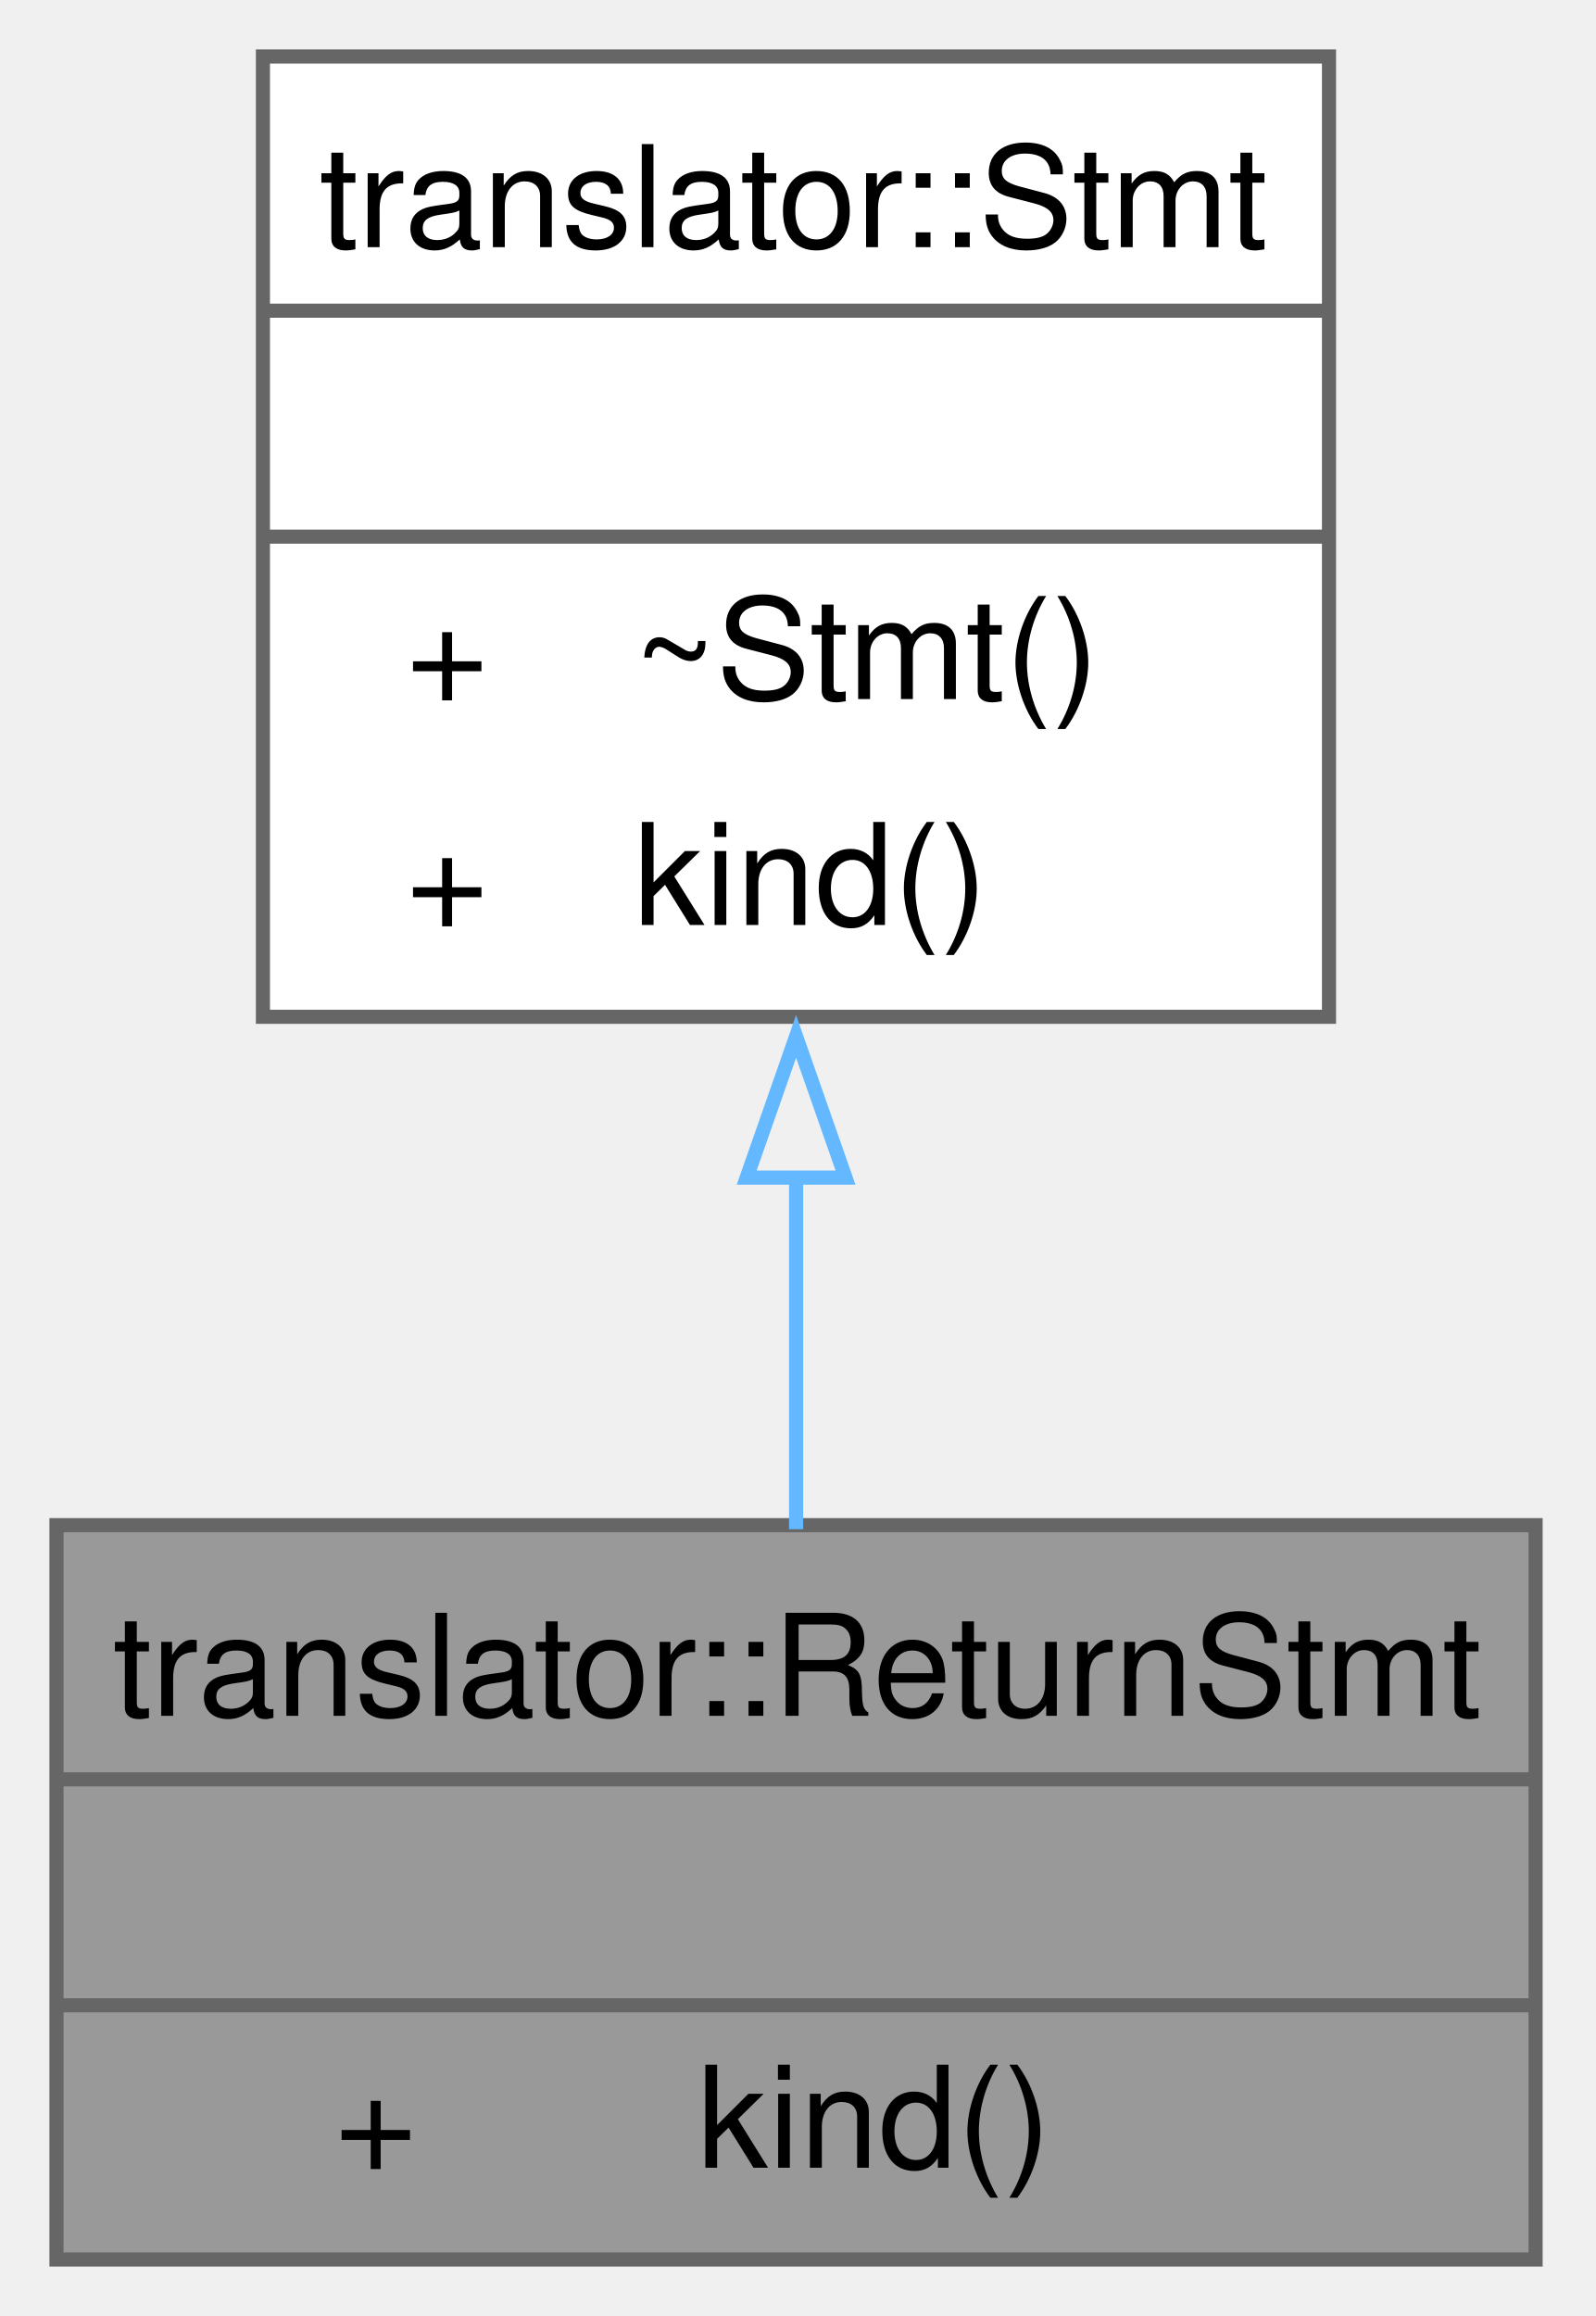
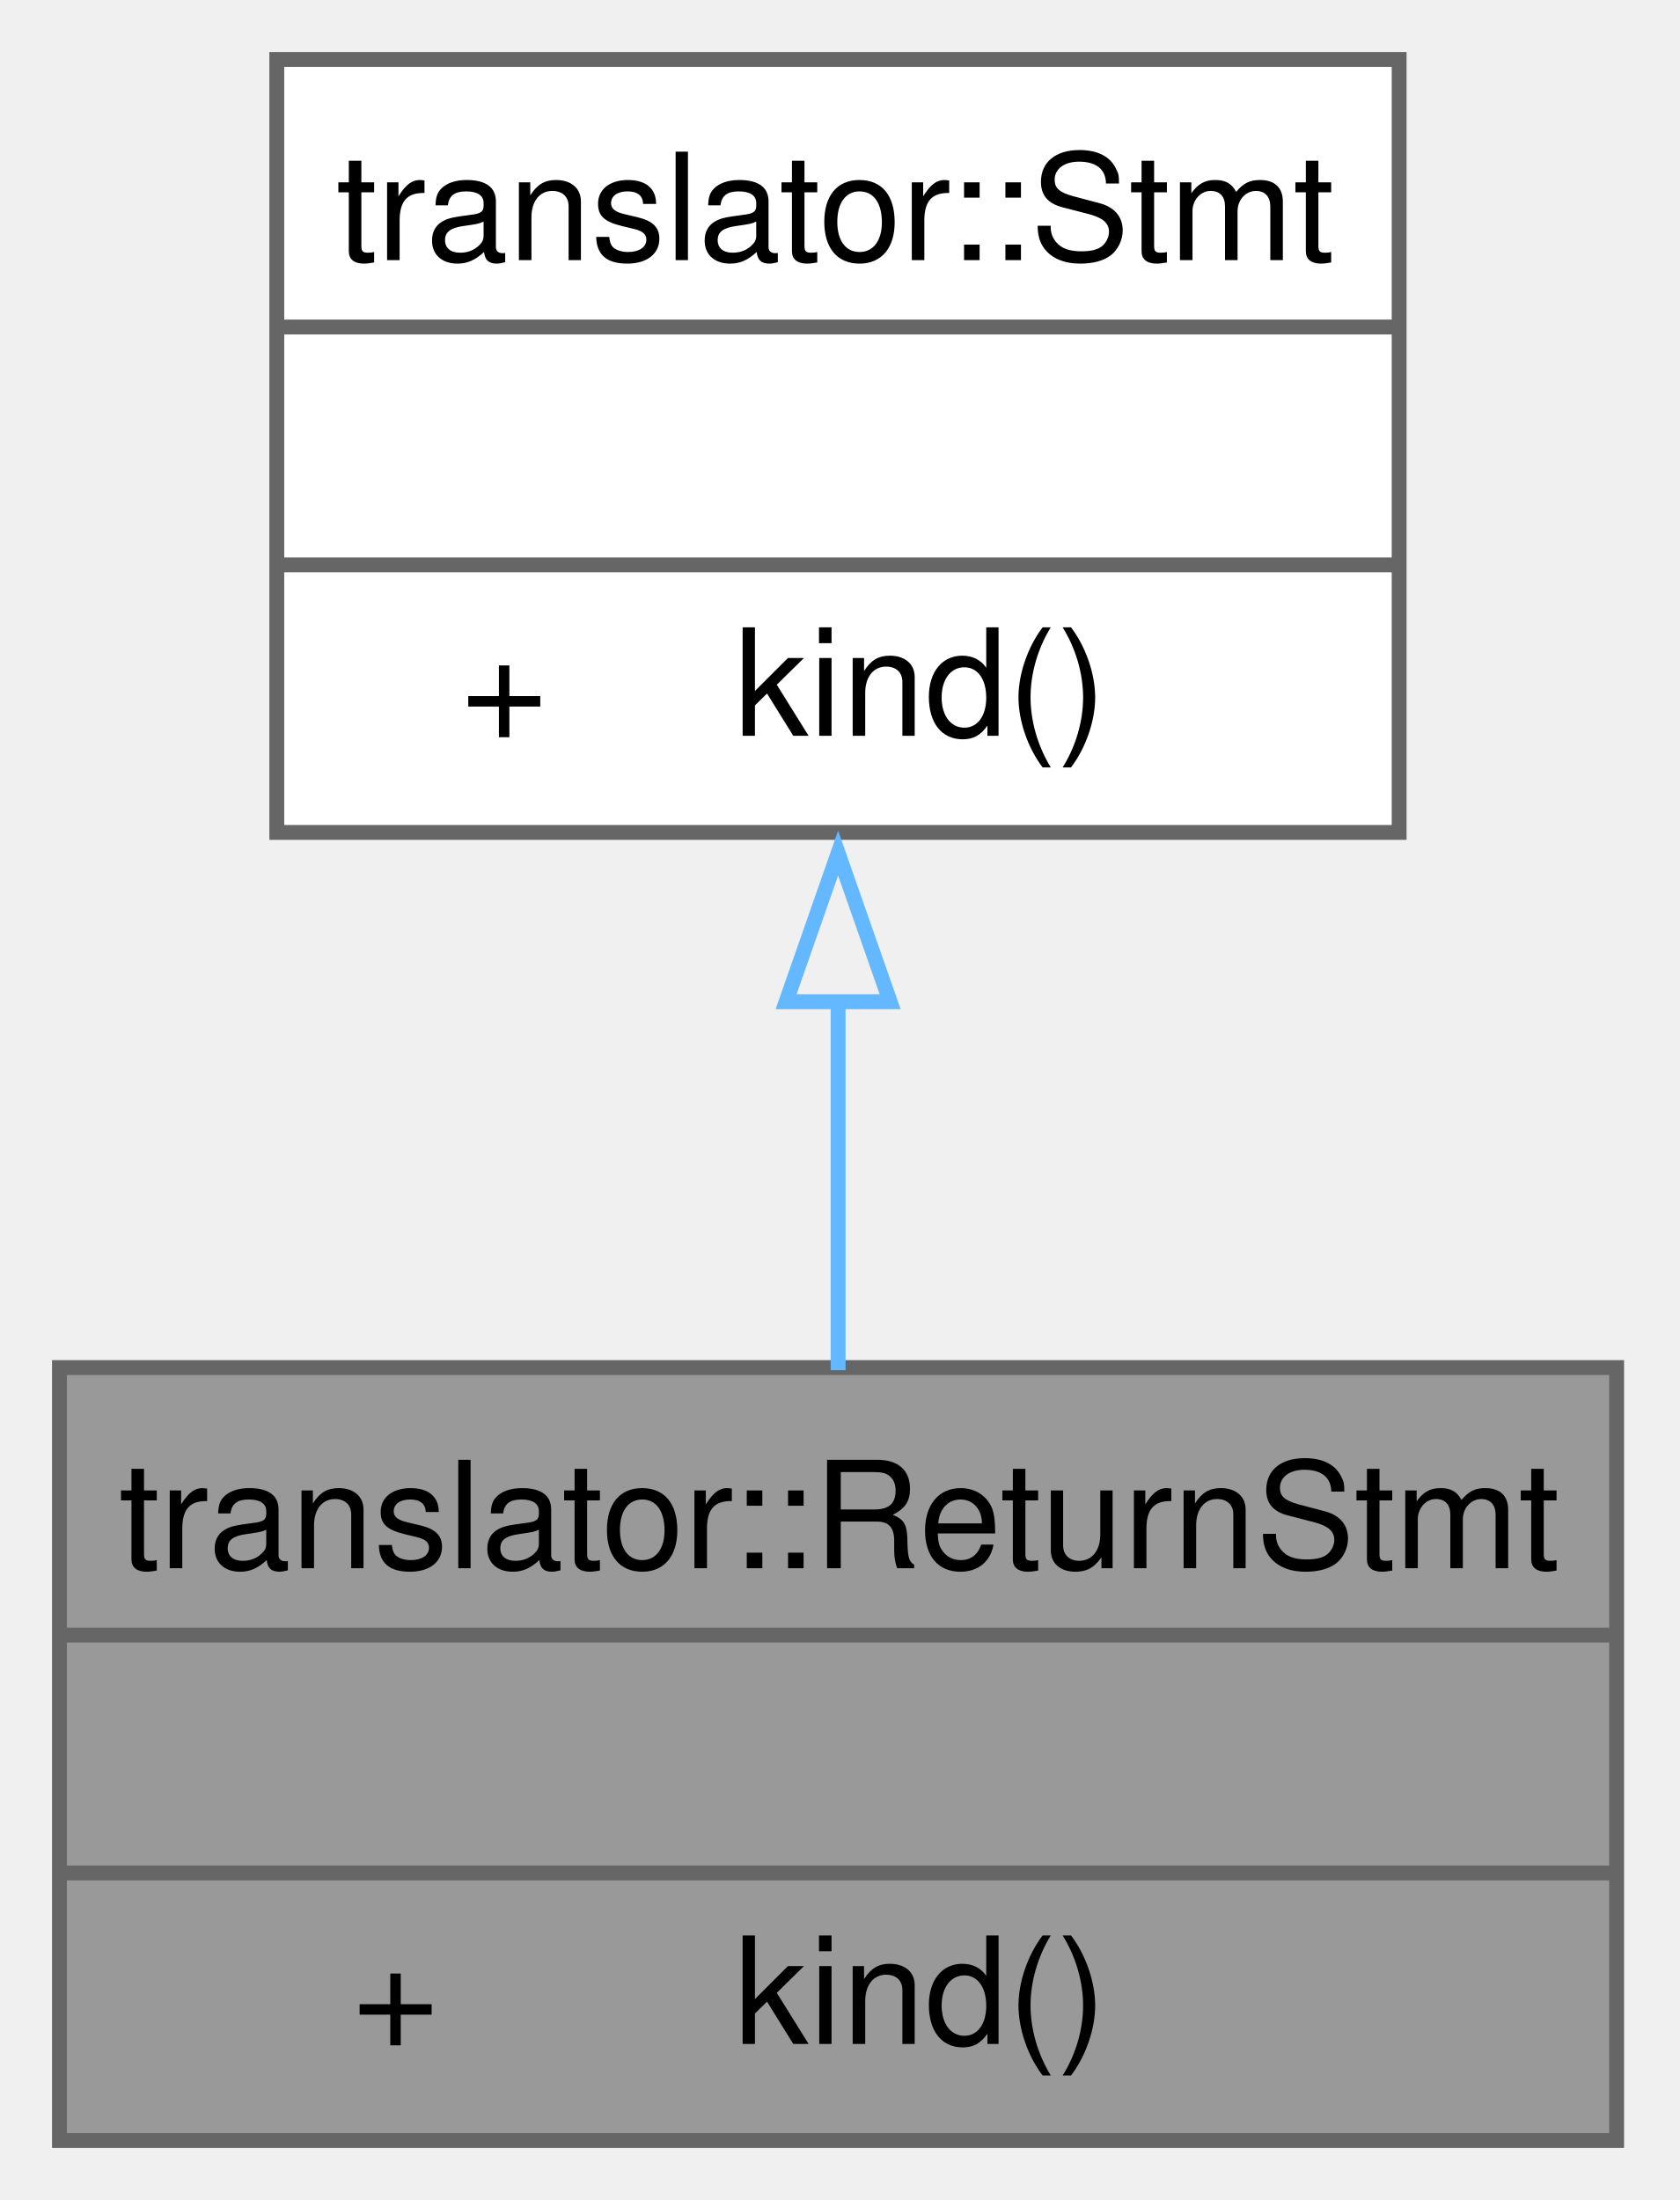
- <svg xmlns="http://www.w3.org/2000/svg" xmlns:xlink="http://www.w3.org/1999/xlink" width="113pt" height="164pt" viewBox="0.00 0.00 113.00 164.00">
-   <g id="graph0" class="graph" transform="scale(1 1) rotate(0) translate(4 160)">
+ <svg xmlns="http://www.w3.org/2000/svg" xmlns:xlink="http://www.w3.org/1999/xlink" width="113pt" height="148pt" viewBox="0.00 0.00 113.00 148.00">
+   <g id="graph0" class="graph" transform="scale(1 1) rotate(0) translate(4 144)">
    <g id="Node000001" class="node">
      <g id="a_Node000001">
-         <a xlink:title=" ">
+         <a xlink:title="RETURN deyimi.">
          <polygon fill="#999999" stroke="none" points="104.75,-52 0,-52 0,0 104.75,0 104.75,-52" />
          <text xml:space="preserve" text-anchor="start" x="4" y="-38.5" font-family="Helvetica,sans-Serif" font-size="10.00">translator::ReturnStmt</text>
          <text xml:space="preserve" text-anchor="start" x="50.88" y="-22.5" font-family="Helvetica,sans-Serif" font-size="10.00"> </text>
          <text xml:space="preserve" text-anchor="start" x="19.69" y="-6.5" font-family="Helvetica,sans-Serif" font-size="10.00">+</text>
          <text xml:space="preserve" text-anchor="start" x="45.38" y="-6.5" font-family="Helvetica,sans-Serif" font-size="10.00">kind()</text>
          <polygon fill="#666666" stroke="#666666" points="0,-34 0,-34 104.75,-34 104.75,-34 0,-34" />
          <polygon fill="#666666" stroke="#666666" points="0,-18 0,-18 104.75,-18 104.75,-18 0,-18" />
          <polygon fill="none" stroke="#666666" points="0,0 0,-52 104.75,-52 104.75,0 0,0" />
        </a>
      </g>
    </g>
    <g id="Node000002" class="node">
      <g id="a_Node000002">
-         <a xlink:href="$structtranslator_1_1_stmt.html" xlink:title=" ">
-           <polygon fill="white" stroke="none" points="90.12,-156 14.62,-156 14.62,-88 90.12,-88 90.12,-156" />
-           <text xml:space="preserve" text-anchor="start" x="18.62" y="-142.5" font-family="Helvetica,sans-Serif" font-size="10.00">translator::Stmt</text>
-           <text xml:space="preserve" text-anchor="start" x="50.88" y="-126.5" font-family="Helvetica,sans-Serif" font-size="10.00"> </text>
-           <text xml:space="preserve" text-anchor="start" x="24.75" y="-110.5" font-family="Helvetica,sans-Serif" font-size="10.00">+</text>
-           <text xml:space="preserve" text-anchor="start" x="40.88" y="-110.5" font-family="Helvetica,sans-Serif" font-size="10.00">~Stmt()</text>
-           <text xml:space="preserve" text-anchor="start" x="24.75" y="-94.5" font-family="Helvetica,sans-Serif" font-size="10.00">+</text>
-           <text xml:space="preserve" text-anchor="start" x="40.88" y="-94.5" font-family="Helvetica,sans-Serif" font-size="10.00">kind()</text>
-           <polygon fill="#666666" stroke="#666666" points="14.62,-138 14.62,-138 90.12,-138 90.12,-138 14.62,-138" />
+         <a xlink:href="$structtranslator_1_1_stmt.html" xlink:title="Tüm deyimler için taban tür.">
+           <polygon fill="white" stroke="none" points="90.12,-140 14.62,-140 14.62,-88 90.12,-88 90.12,-140" />
+           <text xml:space="preserve" text-anchor="start" x="18.62" y="-126.5" font-family="Helvetica,sans-Serif" font-size="10.00">translator::Stmt</text>
+           <text xml:space="preserve" text-anchor="start" x="50.88" y="-110.5" font-family="Helvetica,sans-Serif" font-size="10.00"> </text>
+           <text xml:space="preserve" text-anchor="start" x="27" y="-94.5" font-family="Helvetica,sans-Serif" font-size="10.00">+</text>
+           <text xml:space="preserve" text-anchor="start" x="45.38" y="-94.5" font-family="Helvetica,sans-Serif" font-size="10.00">kind()</text>
          <polygon fill="#666666" stroke="#666666" points="14.62,-122 14.62,-122 90.12,-122 90.12,-122 14.62,-122" />
-           <polygon fill="none" stroke="#666666" points="14.62,-88 14.62,-156 90.12,-156 90.12,-88 14.62,-88" />
+           <polygon fill="#666666" stroke="#666666" points="14.62,-106 14.62,-106 90.12,-106 90.12,-106 14.62,-106" />
+           <polygon fill="none" stroke="#666666" points="14.62,-88 14.62,-140 90.12,-140 90.12,-88 14.62,-88" />
        </a>
      </g>
    </g>
    <g id="edge3_Node000001_Node000002" class="edge">
      <g id="a_edge3_Node000001_Node000002">
        <a xlink:title=" ">
-           <path fill="none" stroke="#63b8ff" d="M52.38,-76.62C52.38,-68.05 52.38,-59.37 52.38,-51.71" />
+           <path fill="none" stroke="#63b8ff" d="M52.38,-76.66C52.38,-68.29 52.38,-59.57 52.38,-51.82" />
          <polygon fill="none" stroke="#63b8ff" points="48.88,-76.61 52.38,-86.61 55.88,-76.61 48.88,-76.61" />
        </a>
      </g>
    </g>
  </g>
</svg>
